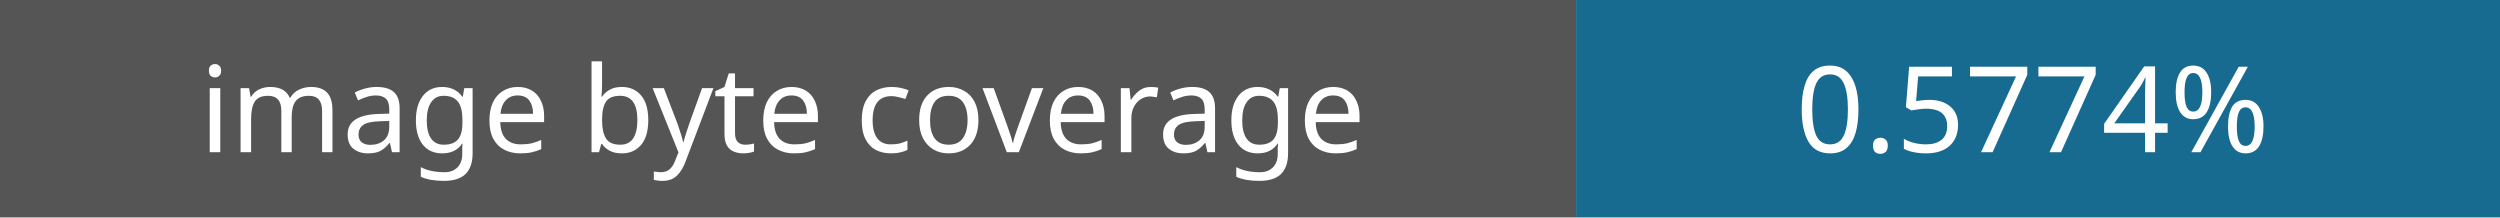
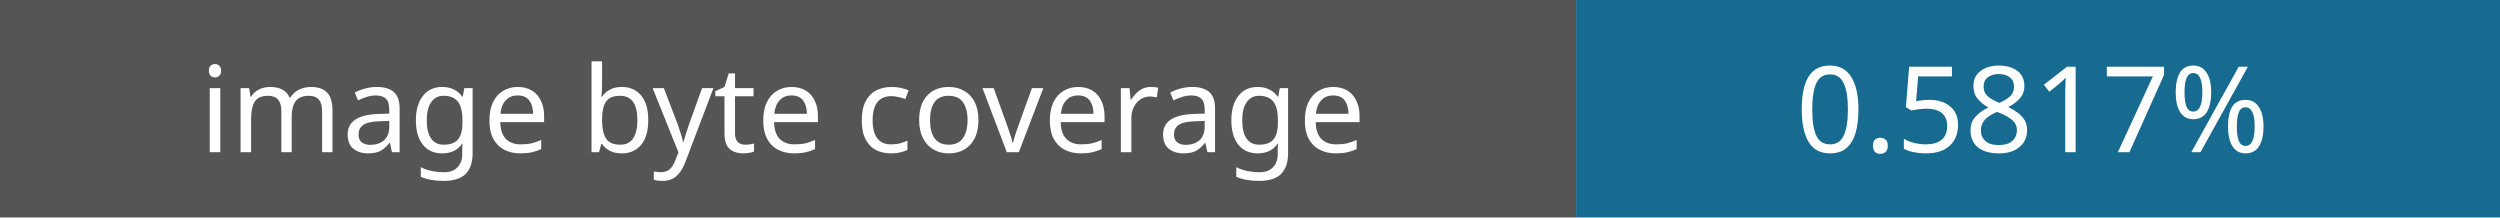
- <svg xmlns="http://www.w3.org/2000/svg" width="230" height="20" role="img" aria-label="Image coverage: 0.5774%">
+ <svg xmlns="http://www.w3.org/2000/svg" width="230" height="20" role="img" aria-label="Image coverage: 0.5817%">
  <rect width="145" height="20" fill="#555" />
  <rect x="145" width="85" height="20" fill="#176b91" />
  <g fill="#fff" font-family="Verdana,sans-serif" font-size="11" text-anchor="middle">
    <text x="72" y="14">image byte coverage</text>
-     <text x="187" y="14">0.5774%</text>
+     <text x="187" y="14">0.5817%</text>
  </g>
</svg>
